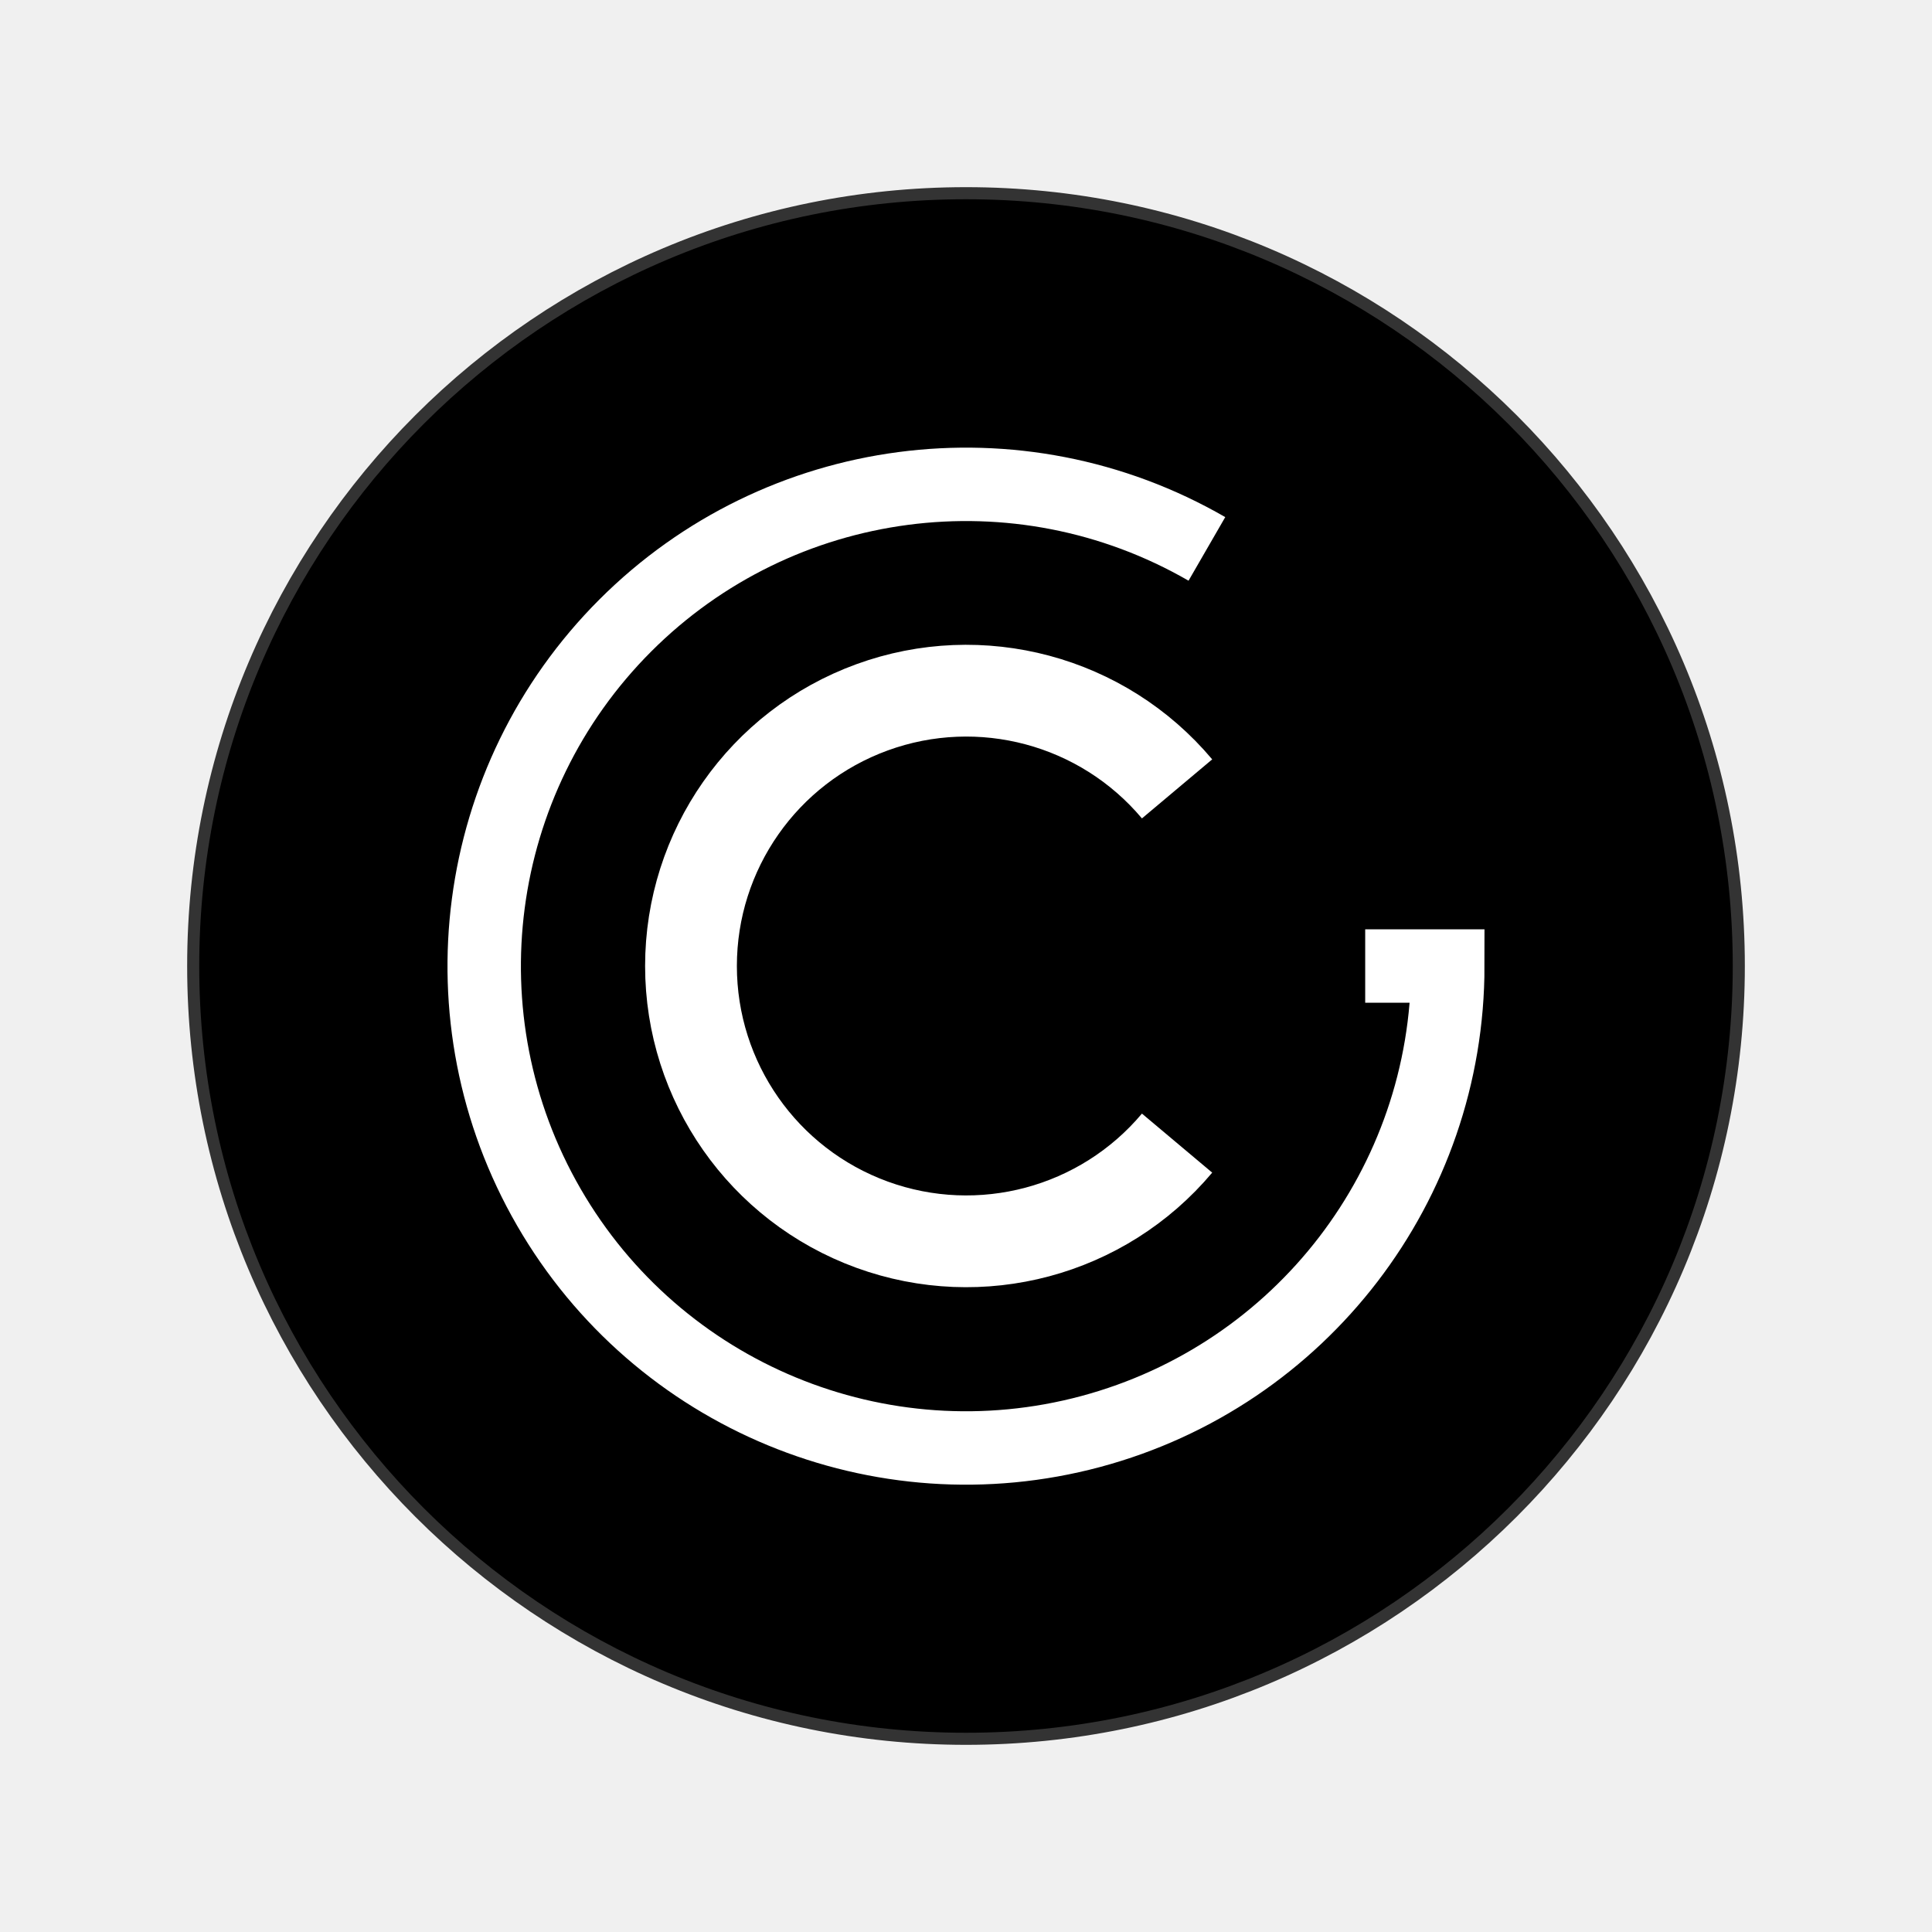
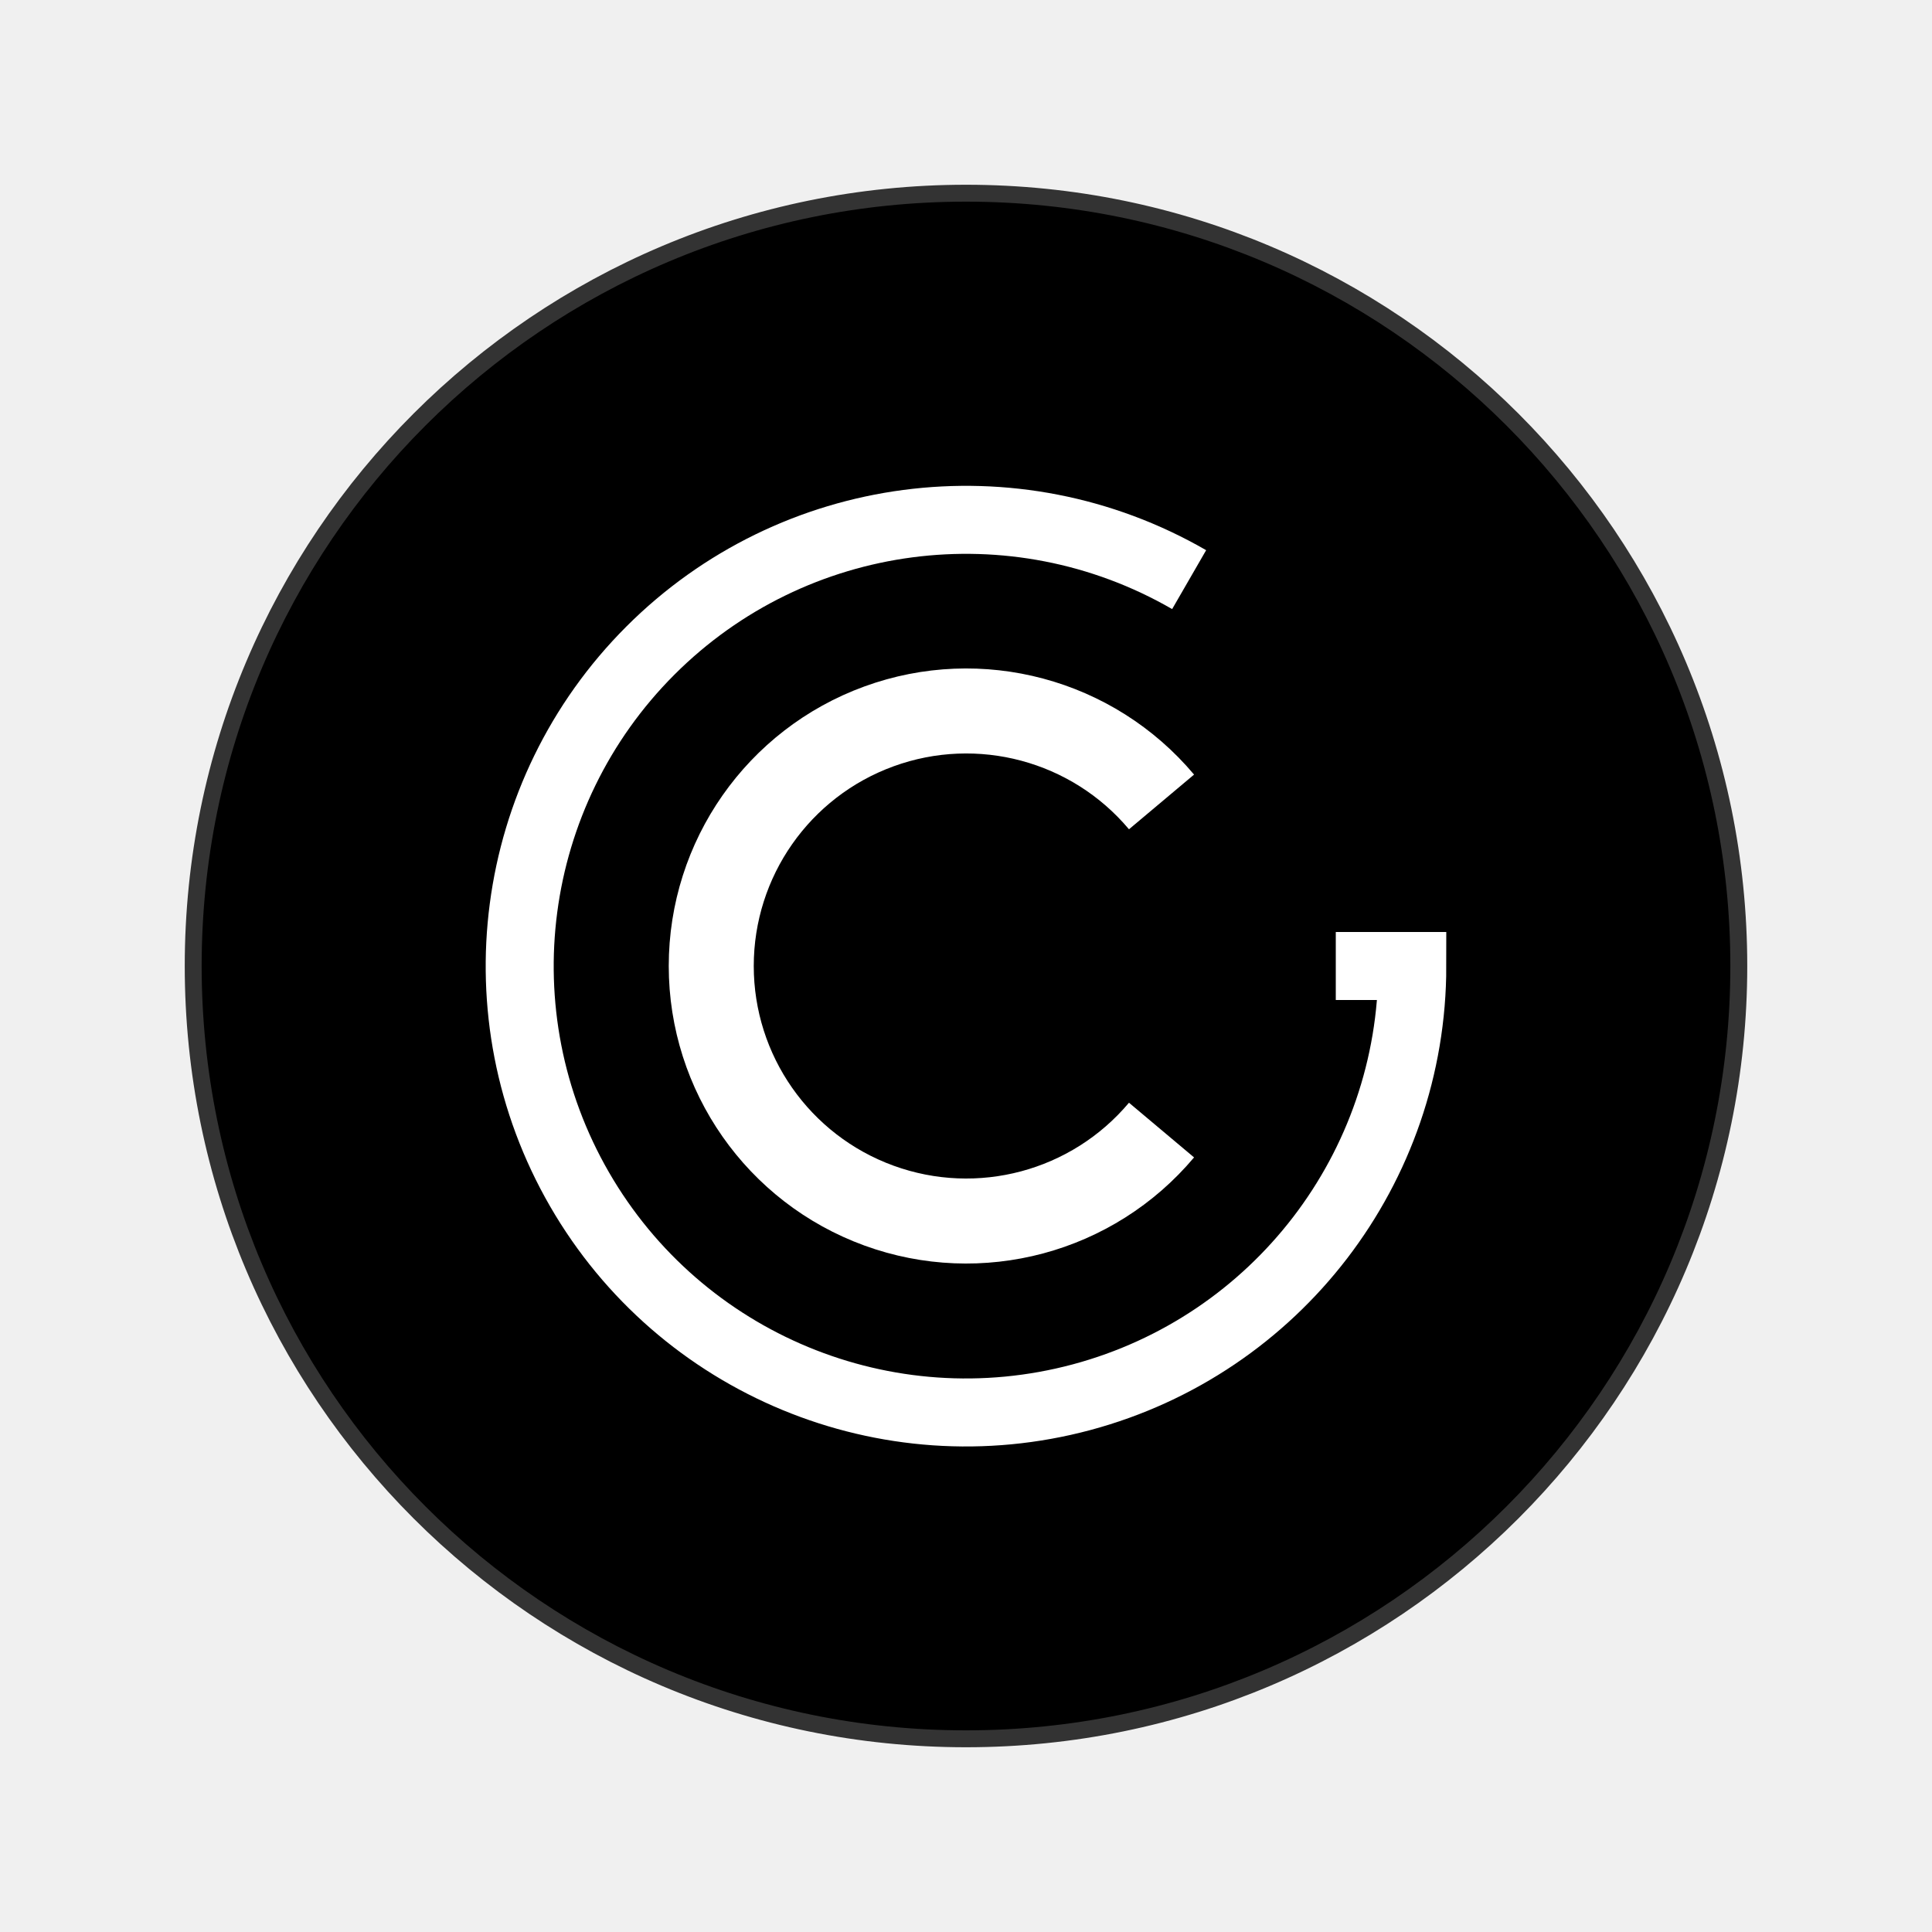
<svg xmlns="http://www.w3.org/2000/svg" width="400" height="400" viewBox="0 0 400 400">
-   <circle cx="200" cy="200" r="160" fill="#000" stroke="#333" stroke-width="2.5" />
-   <g fill="none" stroke="#fff" stroke-linecap="butt" transform="translate(200,200) scale(0.95) translate(-200,-200)">
+   <circle cx="200" cy="200" r="160" fill="#000" stroke="#333" stroke-width="3.5" />
+   <g fill="none" stroke="#fff" stroke-linecap="butt" transform="translate(200,200) scale(0.88) translate(-200,-200)">
    <path d="M 246 238.6 A 60 60 0 1 1 246 161.4" stroke-width="20" />
    <path d="M 287 200 L 305 200 A 105 105 0 1 1 252.5 109.1" stroke-width="16" />
  </g>
</svg>
